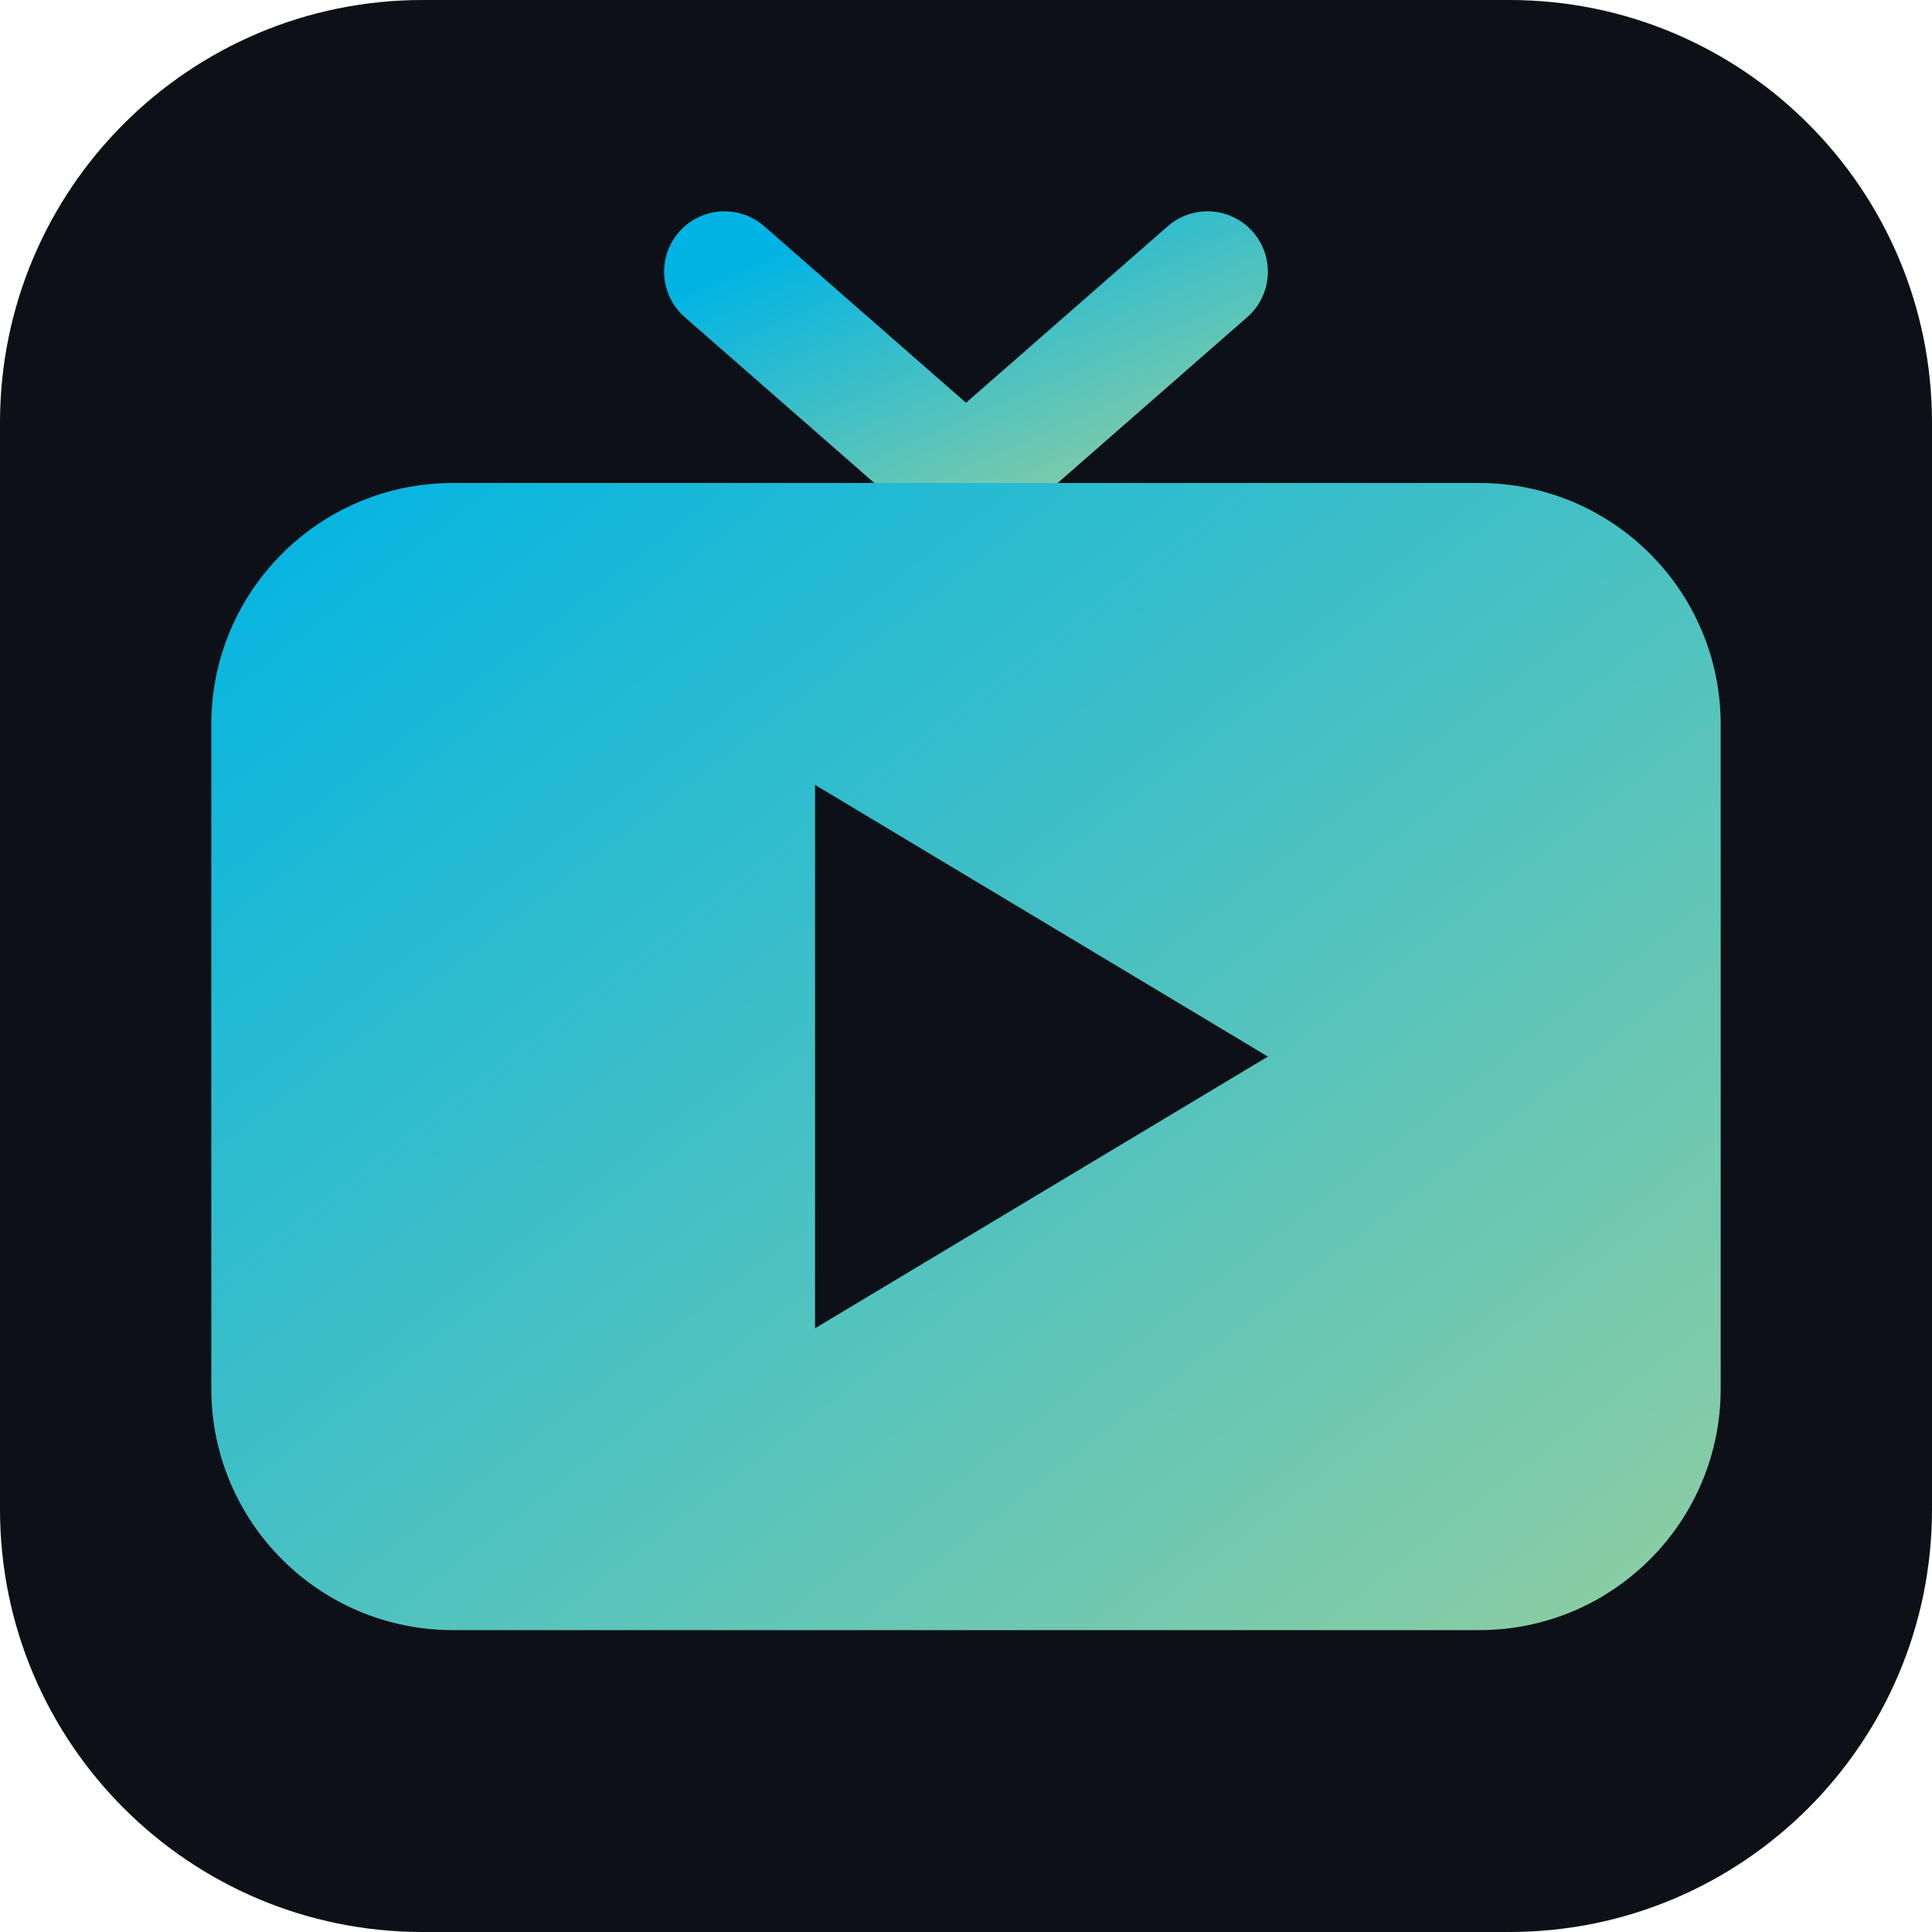
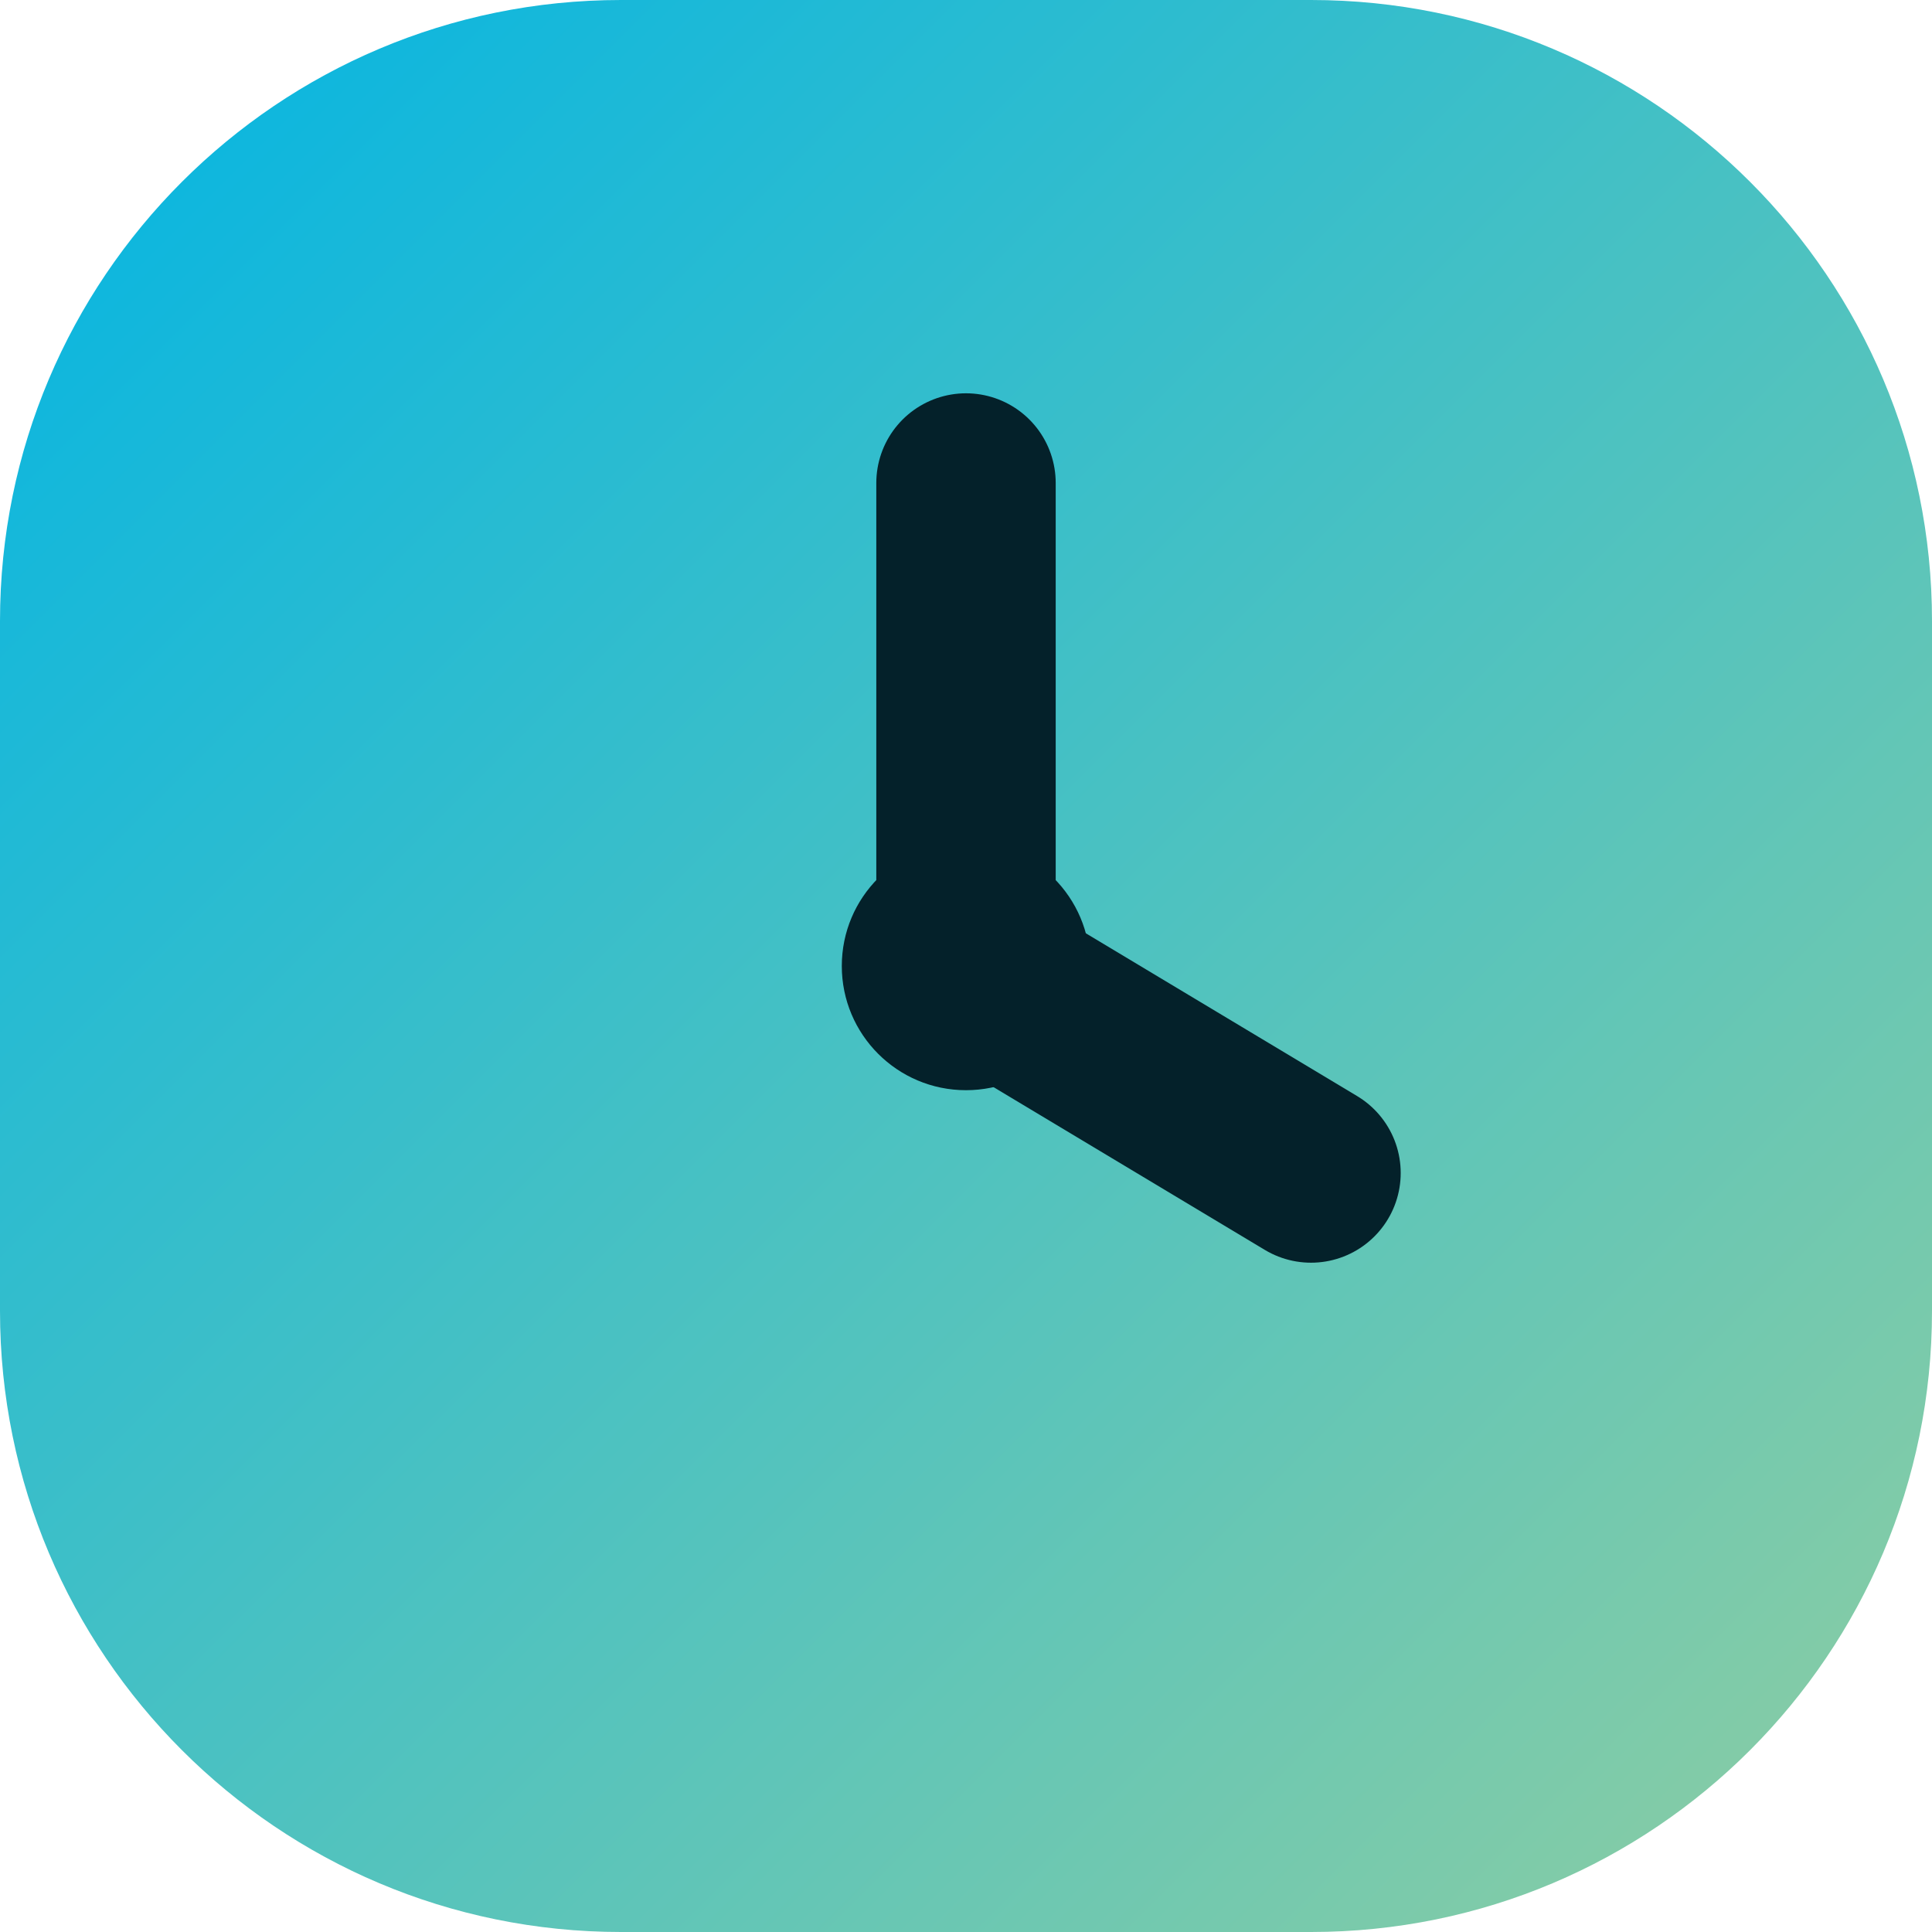
- <svg xmlns="http://www.w3.org/2000/svg" viewBox="0 0 64 64">
+ <svg xmlns="http://www.w3.org/2000/svg" viewBox="2 2 28 28">
  <defs>
    <linearGradient id="g" x1="0" y1="0" x2="1" y2="1">
      <stop offset="0" stop-color="#01b4e4" />
      <stop offset="1" stop-color="#90cea1" />
    </linearGradient>
  </defs>
-   <rect width="64" height="64" rx="14" fill="#0d1117" />
-   <path d="M24 9l8 7 8-7" fill="none" stroke="url(#g)" stroke-width="4" stroke-linecap="round" stroke-linejoin="round" />
-   <rect x="7" y="16" width="50" height="38" rx="8" fill="url(#g)" />
-   <path d="M27 26v18l15-9z" fill="#0d1117" />
+   <rect x="2" y="2" width="28" height="28" rx="9" fill="url(#g)" />
+   <path d="M16 9v7l5 3" stroke="#04212a" stroke-width="2.6" stroke-linecap="round" stroke-linejoin="round" fill="none" />
+   <circle cx="16" cy="16" r="1.8" fill="#04212a" />
</svg>
